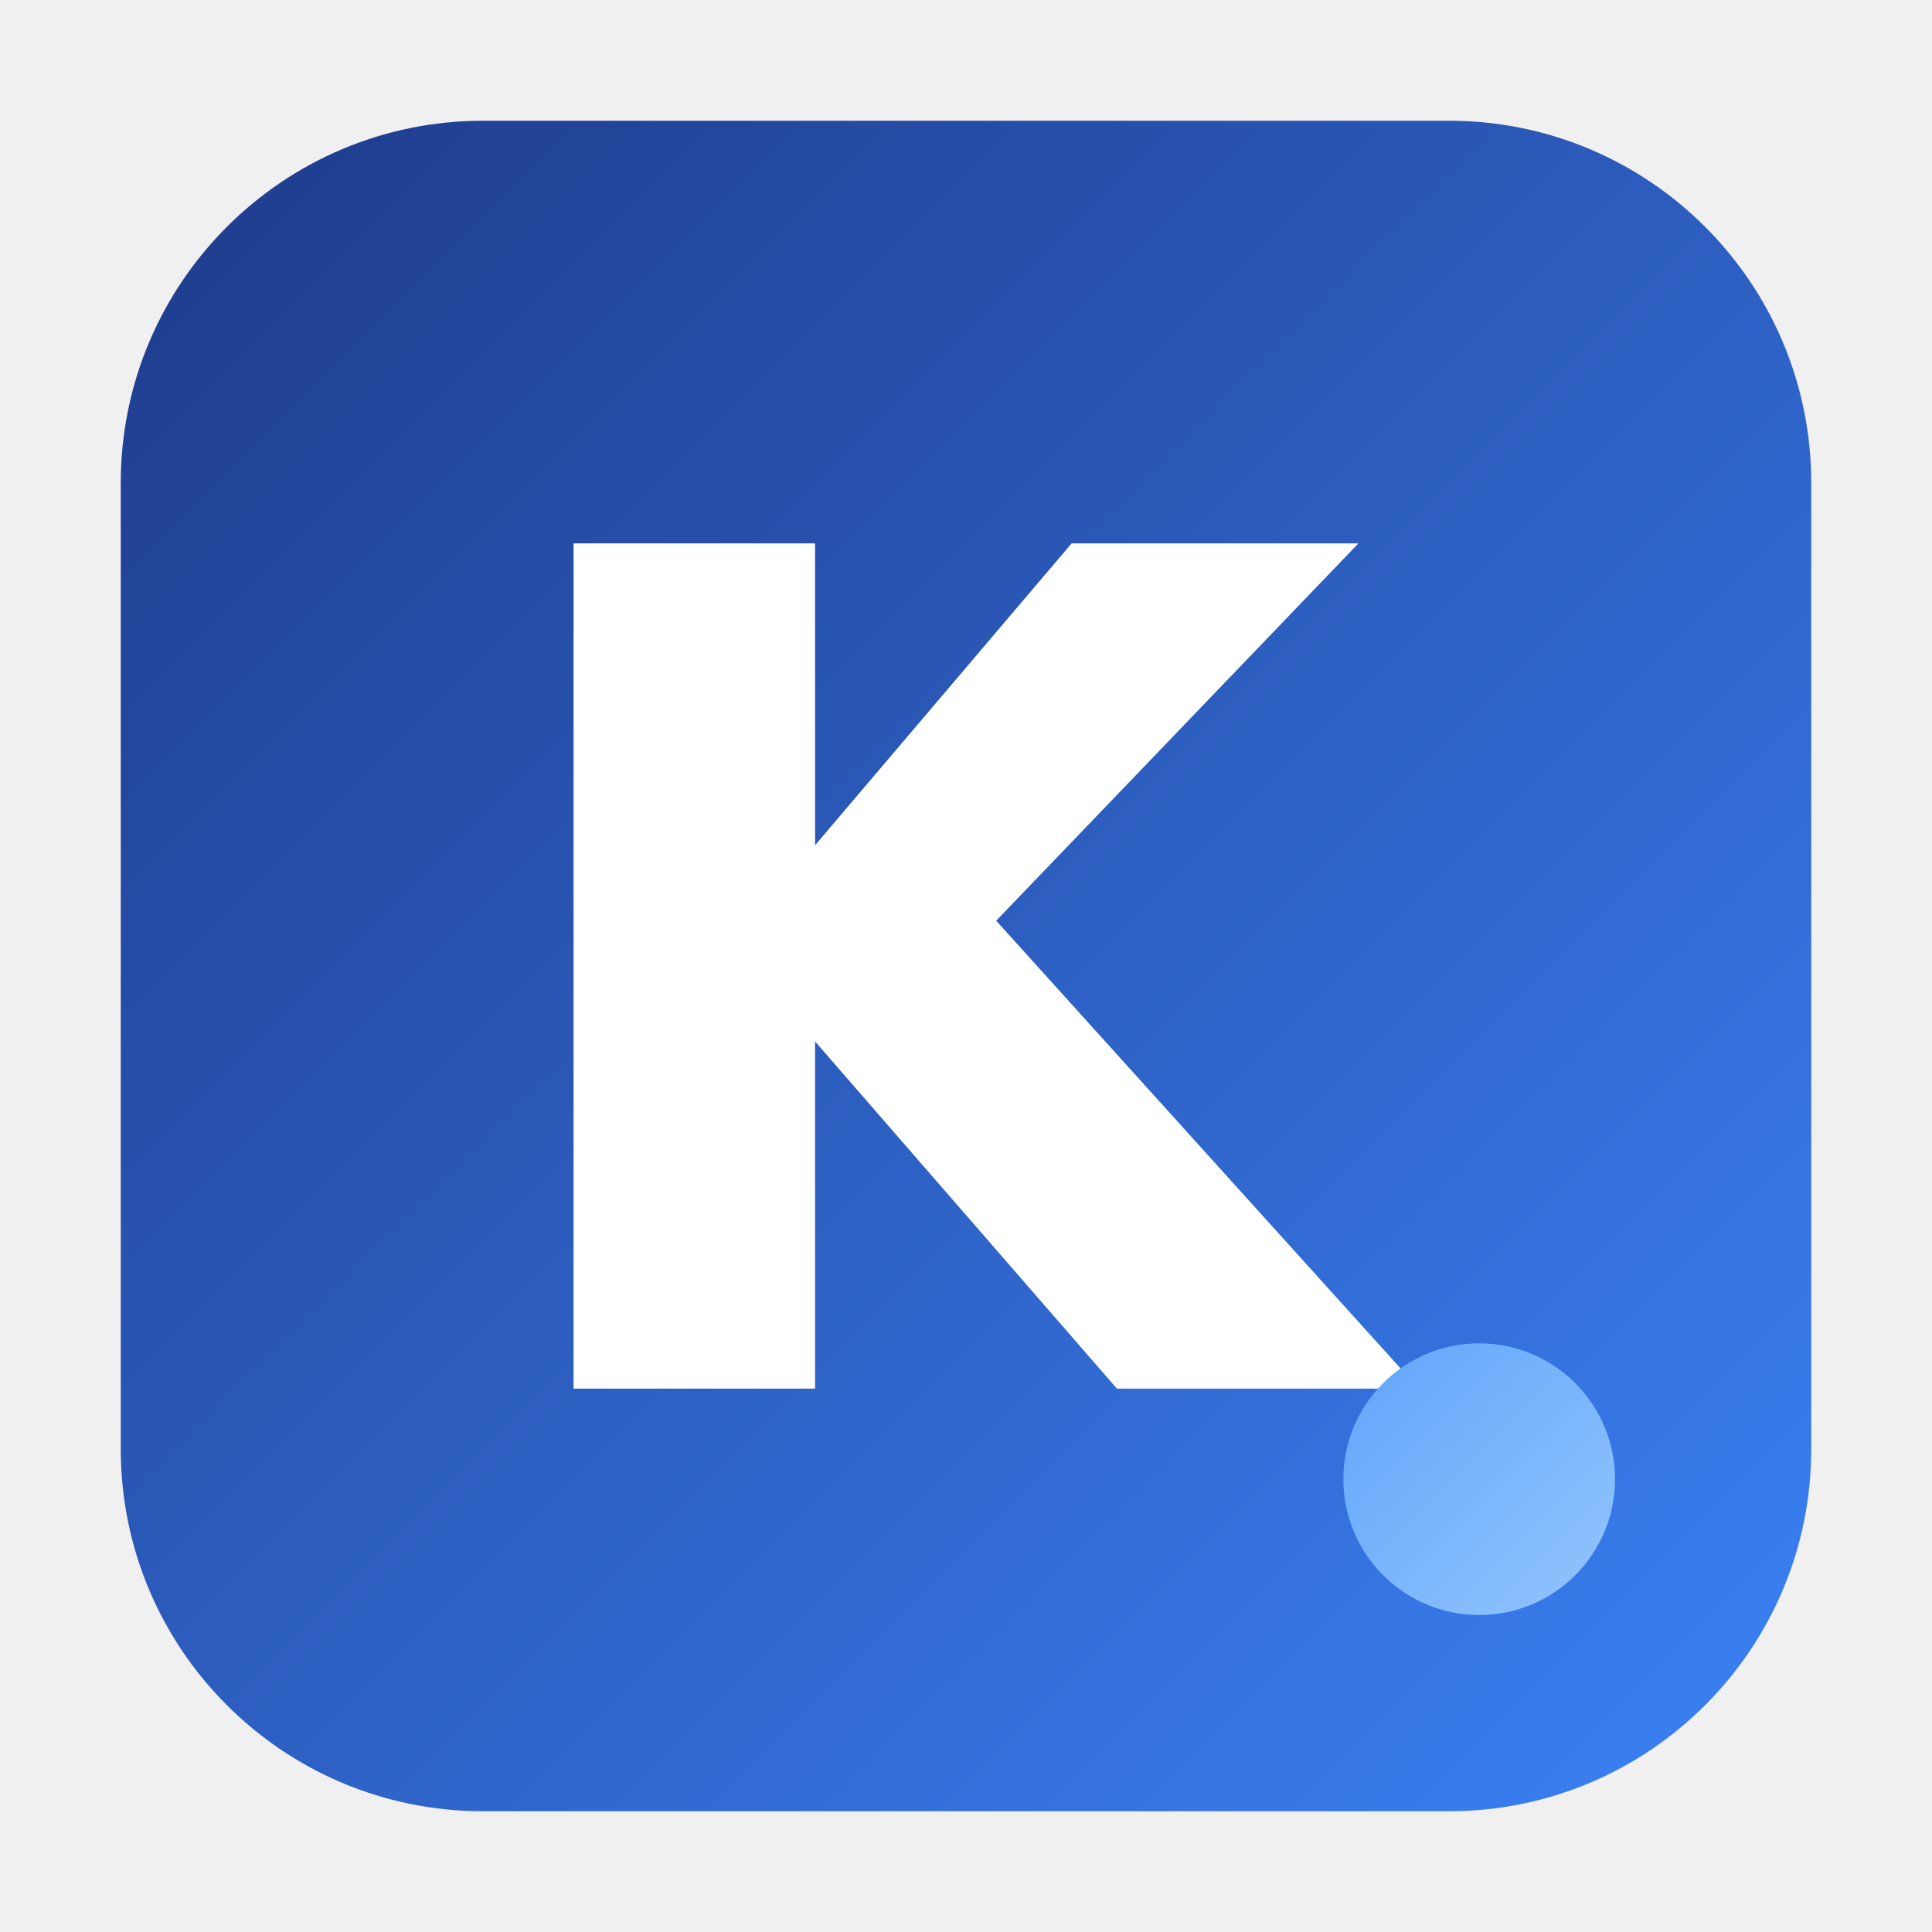
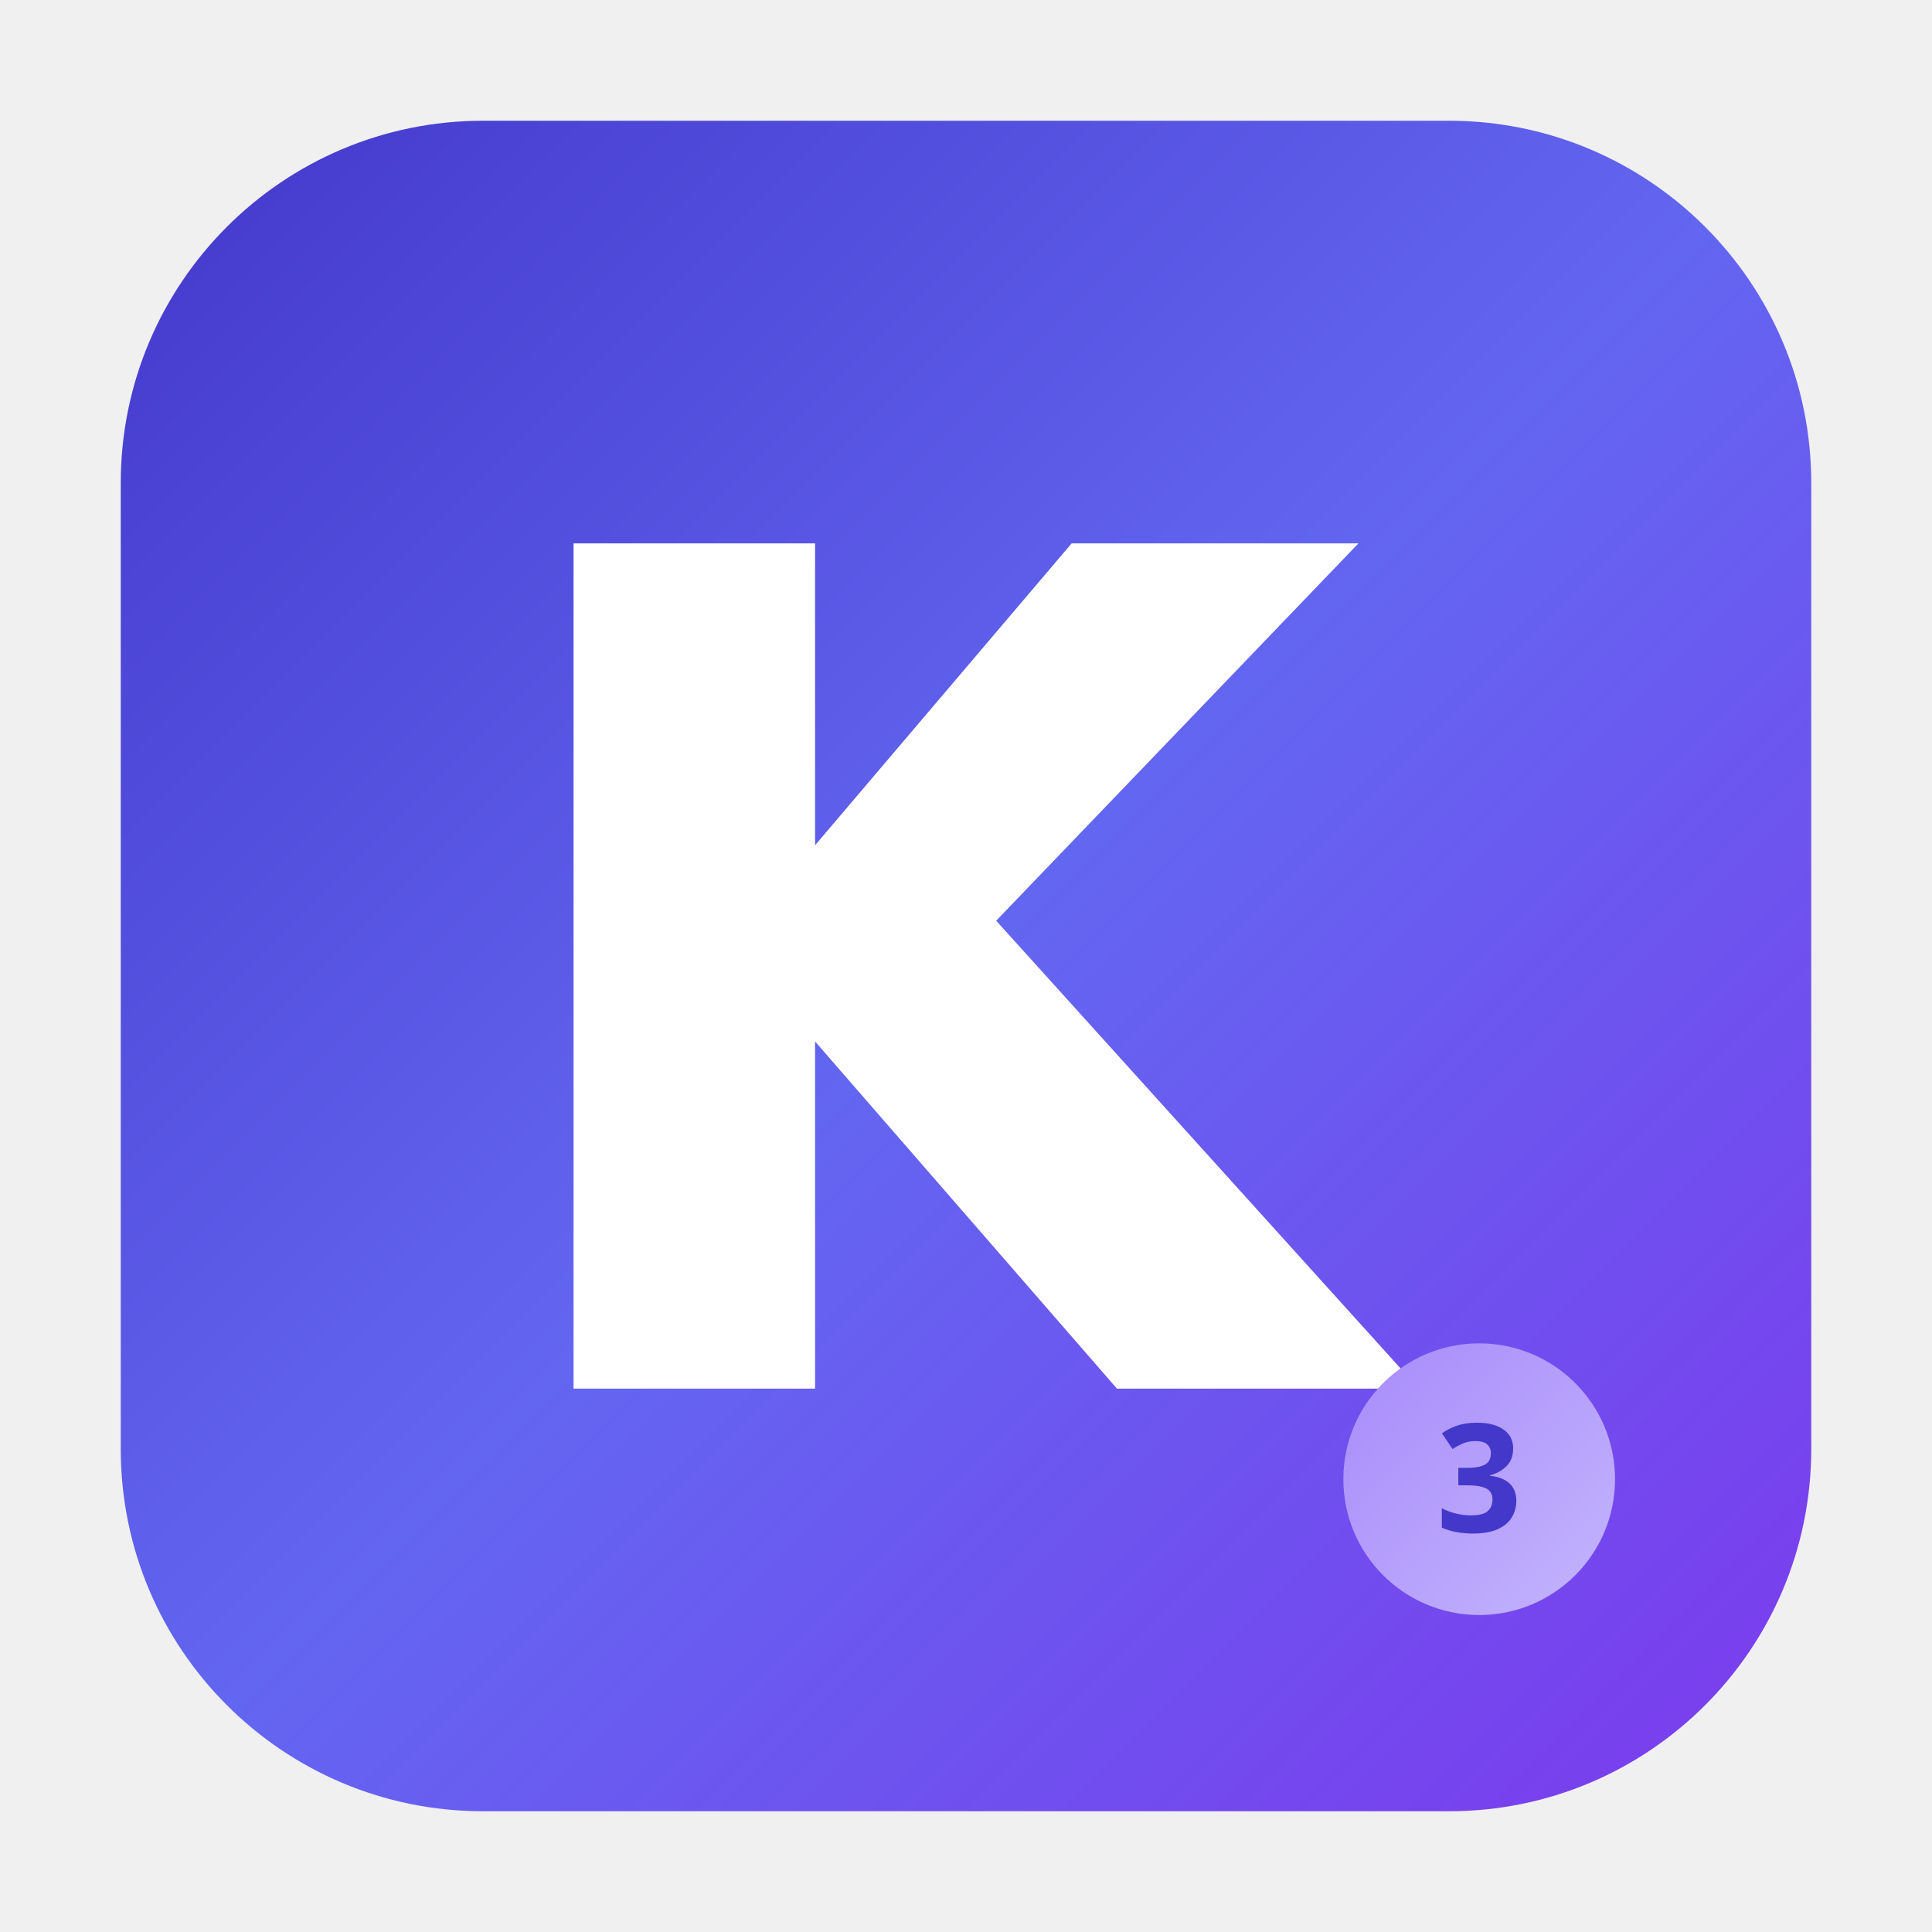
<svg xmlns="http://www.w3.org/2000/svg" viewBox="0 0 256 256" width="256" height="256">
  <defs>
    <linearGradient id="bg" x1="0%" y1="0%" x2="100%" y2="100%">
-       <stop offset="0%" stop-color="#1e3a8a" />
-       <stop offset="100%" stop-color="#3b82f6" />
+       <stop offset="0%" stop-color="#4338ca" />
+       <stop offset="50%" stop-color="#6366f1" />
+       <stop offset="100%" stop-color="#7c3aed" />
    </linearGradient>
    <linearGradient id="accent" x1="0%" y1="0%" x2="100%" y2="100%">
-       <stop offset="0%" stop-color="#60a5fa" />
-       <stop offset="100%" stop-color="#93c5fd" />
+       <stop offset="0%" stop-color="#a78bfa" />
+       <stop offset="100%" stop-color="#c4b5fd" />
    </linearGradient>
  </defs>
  <rect x="16" y="16" width="224" height="224" rx="48" fill="url(#bg)" />
  <path d="M76 72 L76 184 L108 184 L108 138 L148 184 L188 184 L132 122 L180 72 L142 72 L108 112 L108 72 Z" fill="white" />
  <circle cx="196" cy="196" r="18" fill="url(#accent)" />
+   <text x="196" y="203" font-family="system-ui, sans-serif" font-size="20" font-weight="bold" fill="#4338ca" text-anchor="middle">3</text>
</svg>
